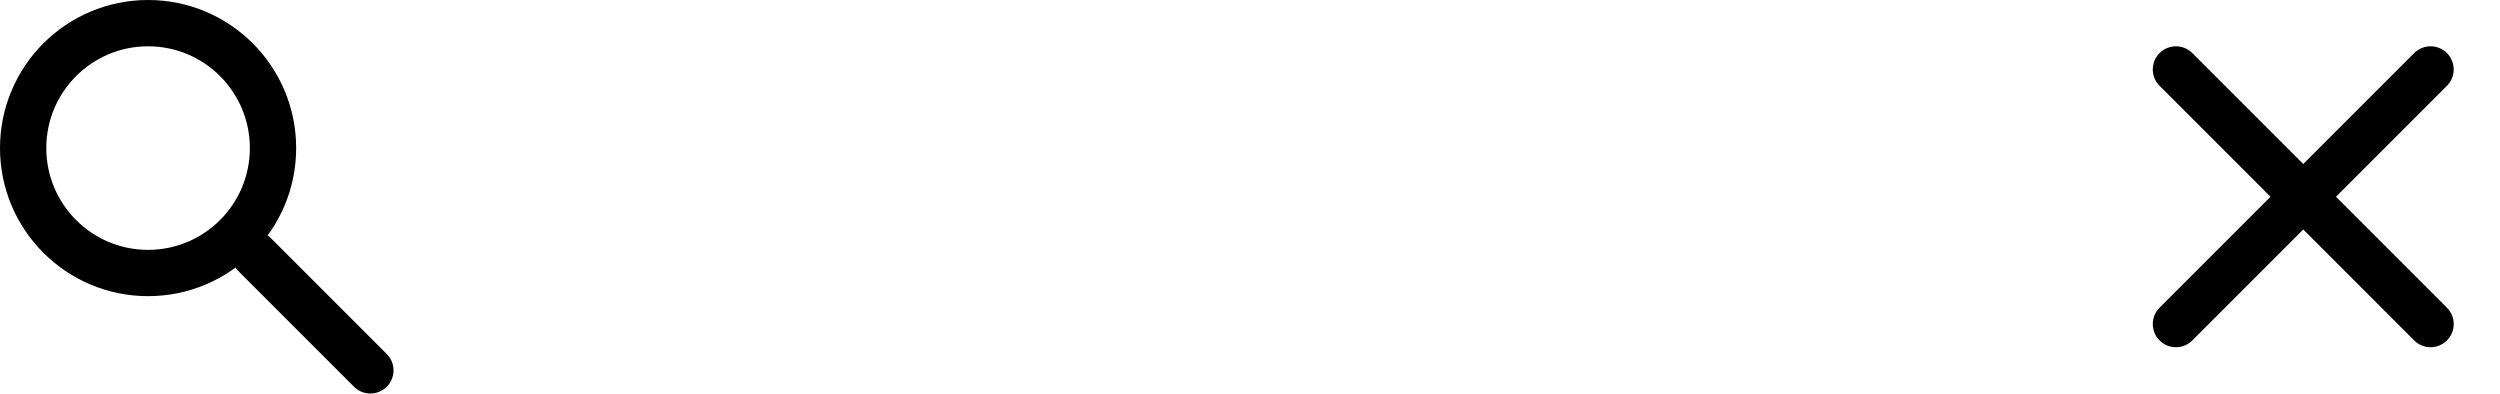
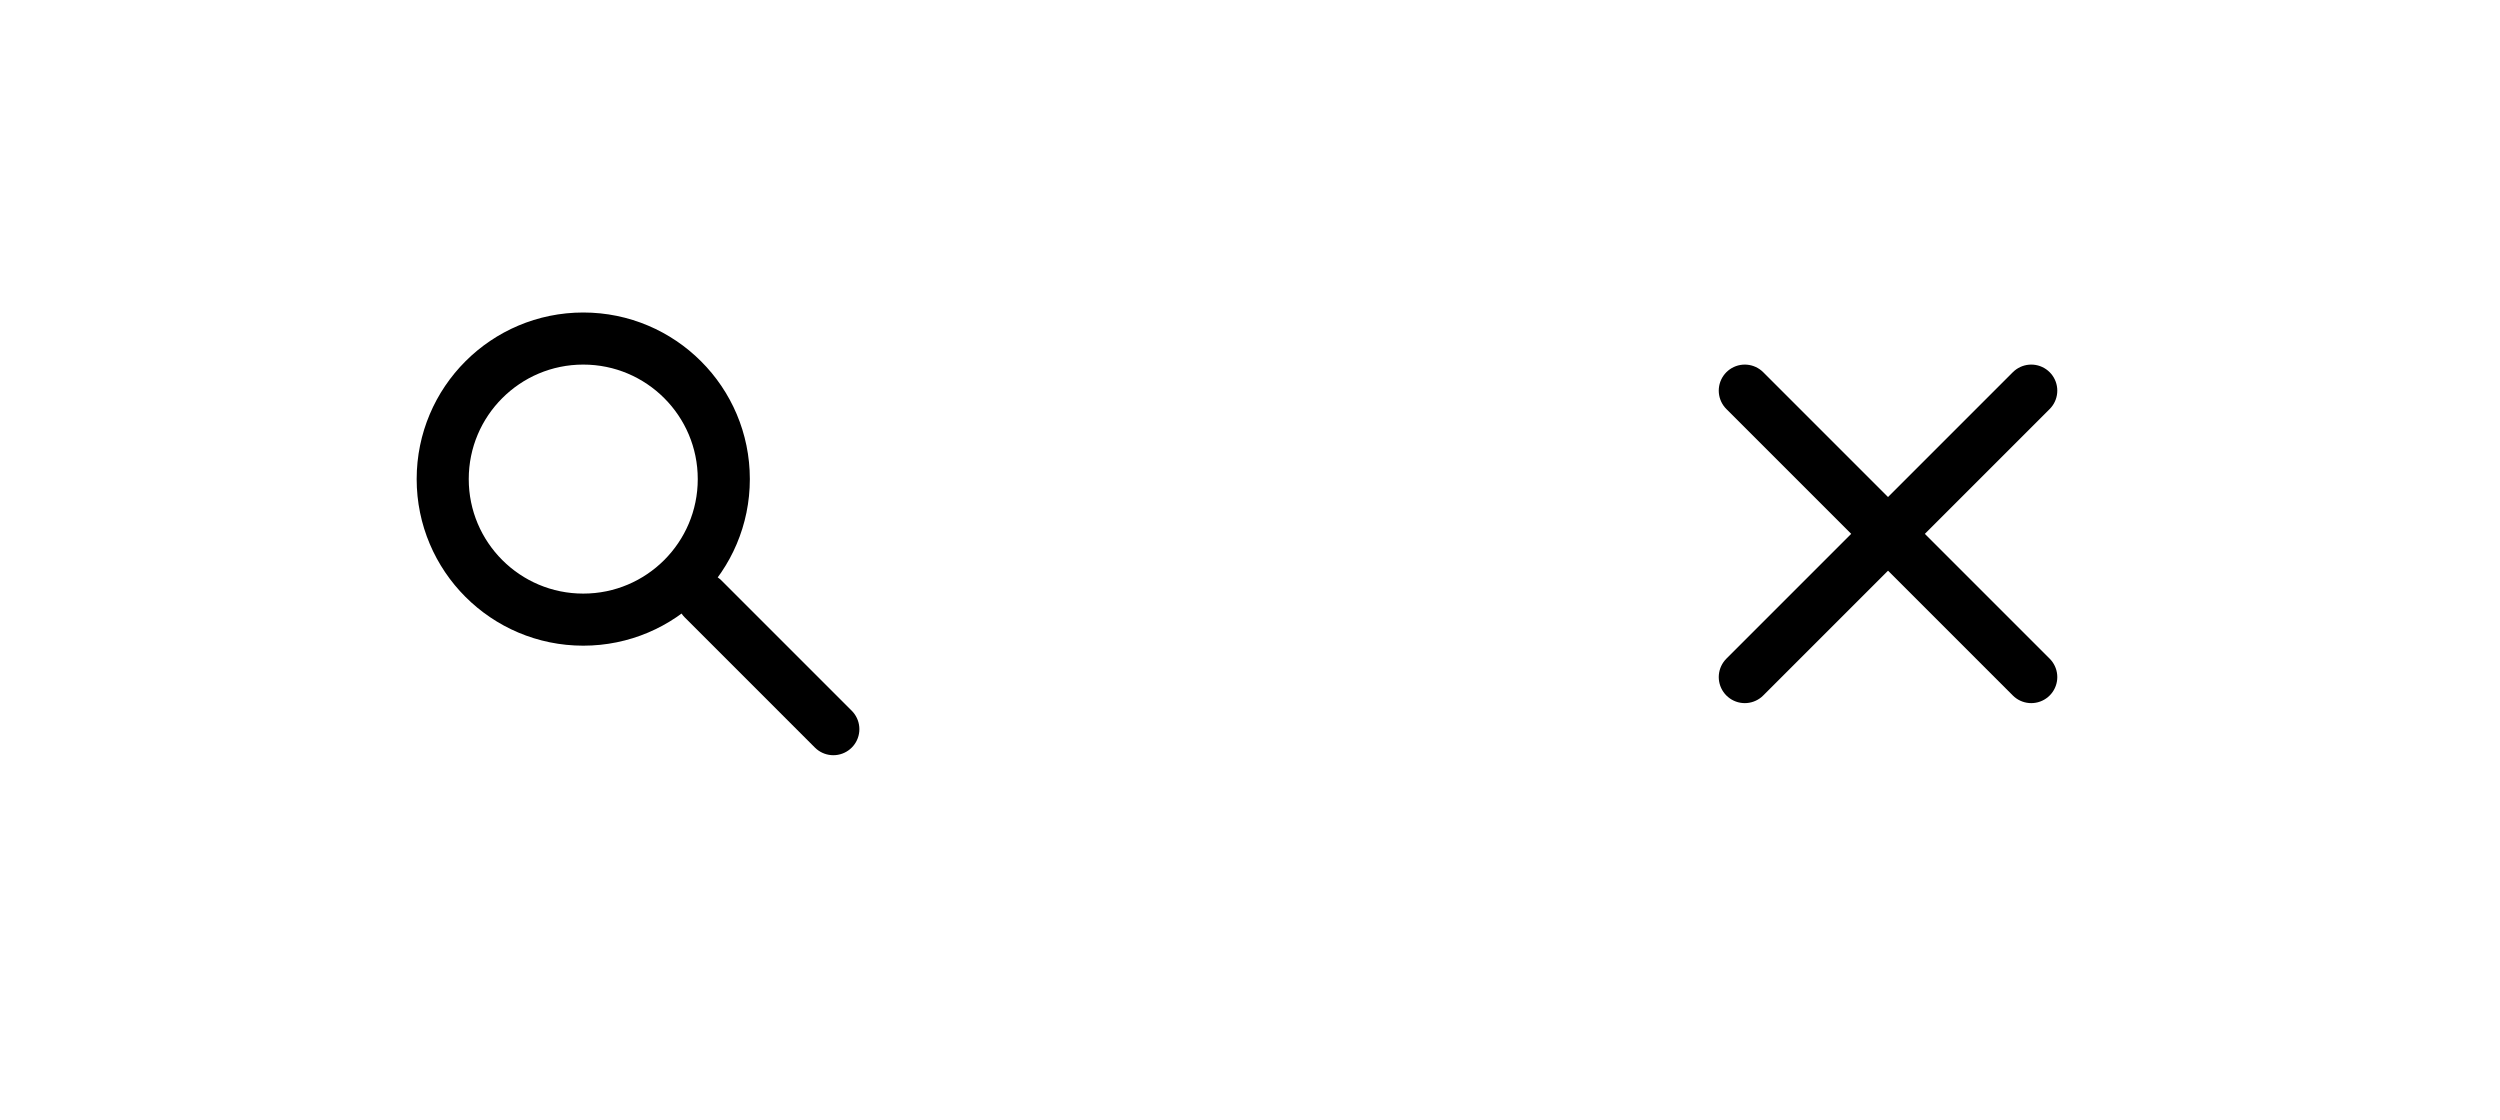
- <svg xmlns="http://www.w3.org/2000/svg" width="108px" height="17px" viewBox="0 0 108 17" version="1.1">
+ <svg xmlns="http://www.w3.org/2000/svg" width="96px" height="43px" viewBox="0 0 96 43" version="1.1">
  <defs />
  <g id="Page-1" stroke="none" stroke-width="1" fill="none" fill-rule="evenodd">
    <g id="Artboard" stroke="#000000" stroke-width="2">
-       <g id="search" transform="translate(1, 1)">
+       <g id="search" transform="translate(17, 13)">
        <path d="M10,10 L15,15" id="Path-7" stroke-linecap="round" />
        <circle id="Oval-2" cx="5.397" cy="5.397" r="5.397" />
      </g>
-       <g id="X" transform="translate(94, 3)" stroke-linecap="round">
+       <g id="X" transform="translate(67, 15)" stroke-linecap="round">
        <path d="M0,0 L11,11" id="Path-7" />
        <path d="M11,0 L0,11" id="Path-7" />
      </g>
    </g>
  </g>
</svg>
